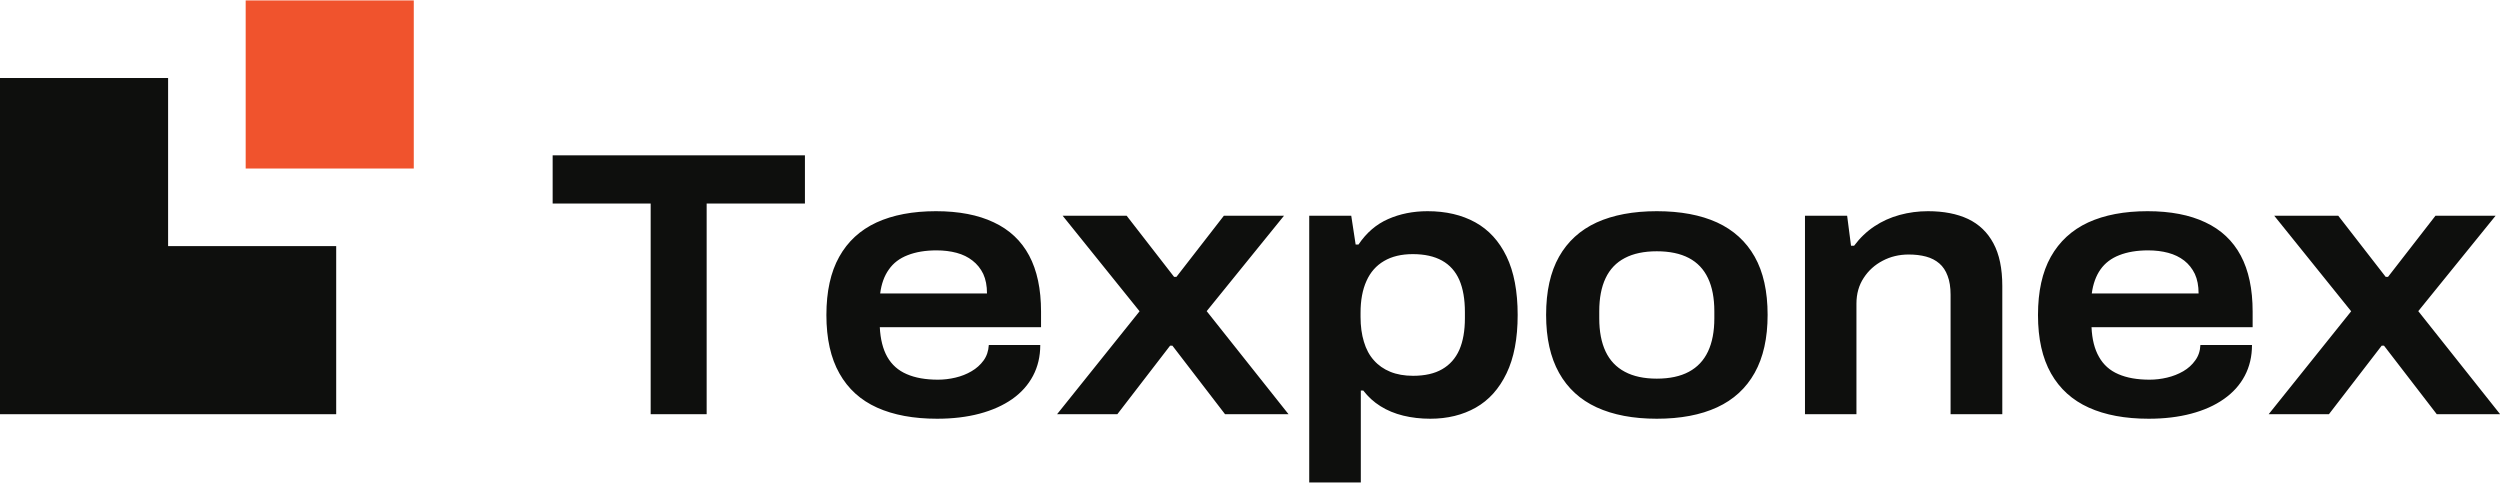
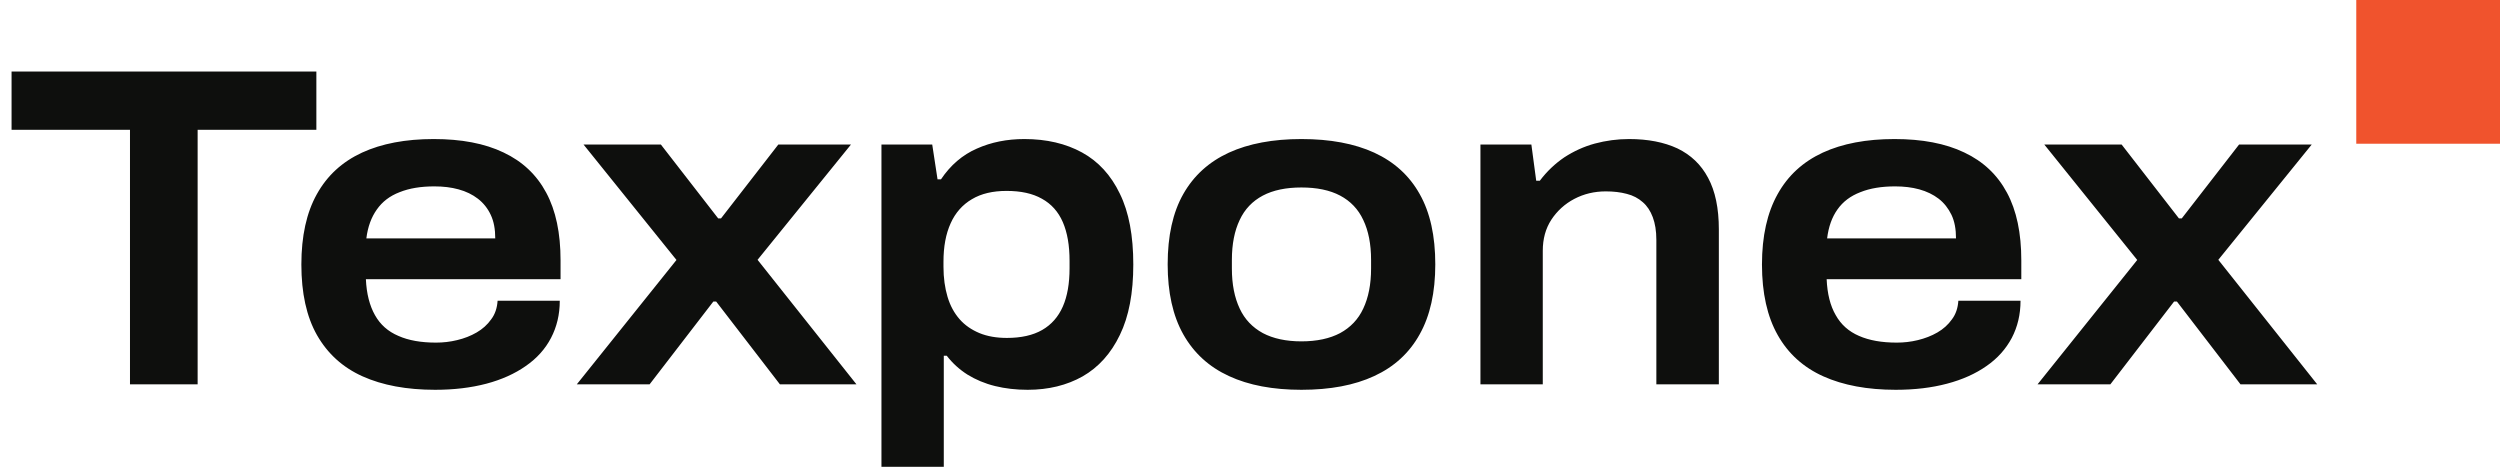
- <svg xmlns="http://www.w3.org/2000/svg" viewBox="0 0 193.34 37.5" width="193" height="37.5" role="img" aria-label="Texponex">
-   <path fill="#0E0F0D" d="M0 6H13V19H26V32H0Z" />
-   <path fill="#F0532D" d="M19 0H32V13H19Z" />
-   <path fill="#0E0F0D" transform="translate(42 0)" d="M8.32 32V15.71H0.74V11.98H20.25V15.71H12.65V32Z M30.47 32.35Q27.74 32.35 25.83 31.49Q23.92 30.63 22.92 28.85Q21.91 27.07 21.91 24.33Q21.91 21.6 22.9 19.83Q23.89 18.05 25.79 17.17Q27.69 16.3 30.38 16.3Q33.04 16.3 34.85 17.16Q36.67 18.01 37.59 19.73Q38.51 21.45 38.51 24.07V25.27H26.04Q26.11 26.67 26.62 27.57Q27.14 28.48 28.12 28.9Q29.1 29.33 30.54 29.33Q31.21 29.33 31.89 29.17Q32.57 29.01 33.13 28.68Q33.7 28.35 34.07 27.84Q34.43 27.34 34.47 26.65H38.45Q38.45 27.97 37.89 29.03Q37.33 30.09 36.28 30.83Q35.22 31.57 33.75 31.96Q32.28 32.35 30.47 32.35ZM26.07 22.66H34.33Q34.33 21.78 34.04 21.15Q33.74 20.53 33.21 20.12Q32.69 19.71 31.98 19.52Q31.27 19.33 30.43 19.33Q29.14 19.33 28.2 19.7Q27.26 20.06 26.74 20.81Q26.21 21.55 26.07 22.66Z M39.75 32 46.13 24.04 40.18 16.65H45.13L48.8 21.38H48.98L52.65 16.65H57.3L51.32 24.03L57.65 32H52.74L48.67 26.7H48.49L44.41 32Z M59.25 37.28V16.65H62.5L62.84 18.88H63.06Q63.98 17.51 65.35 16.91Q66.73 16.3 68.4 16.3Q70.53 16.3 72.09 17.16Q73.65 18.02 74.51 19.8Q75.37 21.58 75.37 24.33Q75.37 27.06 74.51 28.84Q73.65 30.63 72.13 31.49Q70.61 32.35 68.61 32.35Q67.5 32.35 66.52 32.11Q65.54 31.87 64.76 31.38Q63.98 30.89 63.43 30.17H63.24V37.28ZM67.28 29.03Q68.65 29.03 69.53 28.52Q70.42 28.01 70.86 27.02Q71.29 26.03 71.29 24.57V24.1Q71.29 22.62 70.86 21.62Q70.42 20.62 69.52 20.12Q68.62 19.62 67.26 19.62Q65.94 19.62 65.04 20.15Q64.13 20.68 63.68 21.69Q63.22 22.7 63.22 24.15V24.48Q63.22 25.55 63.48 26.4Q63.73 27.25 64.25 27.83Q64.76 28.41 65.52 28.72Q66.28 29.03 67.28 29.03Z M86.13 32.35Q83.4 32.35 81.48 31.47Q79.57 30.59 78.57 28.8Q77.57 27.01 77.57 24.32Q77.57 21.59 78.57 19.82Q79.57 18.05 81.48 17.17Q83.4 16.3 86.13 16.3Q88.88 16.3 90.79 17.17Q92.7 18.05 93.7 19.82Q94.7 21.59 94.7 24.32Q94.7 27.01 93.7 28.8Q92.7 30.59 90.79 31.47Q88.88 32.35 86.13 32.35ZM86.13 29.25Q87.62 29.25 88.61 28.72Q89.6 28.19 90.09 27.15Q90.58 26.11 90.58 24.59V24.04Q90.58 22.51 90.09 21.48Q89.6 20.44 88.61 19.92Q87.62 19.4 86.13 19.4Q84.65 19.4 83.66 19.92Q82.66 20.44 82.17 21.48Q81.68 22.51 81.68 24.04V24.59Q81.68 26.11 82.17 27.15Q82.66 28.19 83.66 28.72Q84.65 29.25 86.13 29.25Z M97.59 32V16.65H100.85L101.15 18.97H101.39Q102.07 18.06 102.96 17.47Q103.85 16.88 104.91 16.59Q105.97 16.3 107.1 16.3Q108.92 16.3 110.2 16.9Q111.48 17.51 112.16 18.78Q112.85 20.05 112.85 22.09V32H108.85V22.76Q108.85 21.89 108.62 21.3Q108.4 20.7 107.98 20.34Q107.55 19.97 106.95 19.81Q106.35 19.65 105.61 19.65Q104.51 19.65 103.6 20.13Q102.68 20.61 102.13 21.46Q101.57 22.31 101.57 23.45V32Z M124.17 32.35Q121.44 32.35 119.54 31.49Q117.63 30.63 116.62 28.85Q115.61 27.07 115.61 24.33Q115.61 21.6 116.6 19.83Q117.6 18.05 119.49 17.17Q121.39 16.3 124.08 16.3Q126.74 16.3 128.55 17.16Q130.37 18.01 131.29 19.73Q132.21 21.45 132.21 24.07V25.27H119.75Q119.81 26.67 120.33 27.57Q120.84 28.48 121.82 28.9Q122.8 29.33 124.24 29.33Q124.91 29.33 125.59 29.17Q126.27 29.01 126.84 28.68Q127.41 28.35 127.77 27.84Q128.14 27.34 128.17 26.65H132.16Q132.16 27.97 131.6 29.03Q131.04 30.09 129.98 30.83Q128.93 31.57 127.45 31.96Q125.98 32.35 124.17 32.35ZM119.77 22.66H128.03Q128.03 21.78 127.74 21.15Q127.44 20.53 126.92 20.12Q126.39 19.71 125.68 19.52Q124.97 19.33 124.13 19.33Q122.84 19.33 121.9 19.7Q120.97 20.06 120.44 20.81Q119.92 21.55 119.77 22.66Z M133.45 32 139.83 24.04 133.88 16.65H138.83L142.5 21.38H142.68L146.35 16.65H151L145.02 24.03L151.35 32H146.45L142.37 26.7H142.19L138.11 32Z" />
+ <svg xmlns="http://www.w3.org/2000/svg" viewBox="0 0 160.02 29.9" width="160.02" height="29.9" role="img" aria-label="Texponex">
+   <path fill="#0E0F0D" d="M8.32 24.6L8.32 8.31L0.74 8.31L0.74 4.58L20.25 4.58L20.25 8.31L12.65 8.31L12.65 24.6ZM27.85 24.95C26.03 24.95 24.48 24.66 23.21 24.09C21.94 23.52 20.97 22.64 20.29 21.45C19.62 20.27 19.29 18.76 19.29 16.93C19.29 15.11 19.62 13.61 20.28 12.43C20.94 11.24 21.9 10.36 23.17 9.77C24.43 9.19 25.96 8.9 27.76 8.9C29.53 8.9 31.02 9.18 32.23 9.76C33.44 10.33 34.35 11.19 34.96 12.33C35.58 13.48 35.88 14.92 35.88 16.67L35.88 17.87L23.42 17.87C23.46 18.8 23.66 19.57 24 20.17C24.34 20.78 24.84 21.22 25.5 21.5C26.15 21.79 26.95 21.93 27.91 21.93C28.36 21.93 28.81 21.88 29.26 21.77C29.72 21.66 30.13 21.5 30.51 21.28C30.89 21.06 31.2 20.78 31.44 20.44C31.69 20.11 31.82 19.71 31.85 19.25L35.83 19.25C35.83 20.13 35.64 20.92 35.27 21.63C34.9 22.34 34.36 22.94 33.65 23.43C32.95 23.92 32.11 24.3 31.13 24.56C30.14 24.82 29.05 24.95 27.85 24.95ZM23.45 15.26L31.7 15.26C31.7 14.67 31.61 14.17 31.41 13.75C31.22 13.34 30.94 12.99 30.59 12.72C30.24 12.45 29.83 12.25 29.35 12.12C28.88 11.99 28.37 11.93 27.8 11.93C26.94 11.93 26.2 12.05 25.58 12.3C24.95 12.54 24.47 12.91 24.12 13.41C23.77 13.9 23.54 14.52 23.45 15.26ZM36.92 24.6L43.3 16.64L37.35 9.25L42.3 9.25L45.97 13.98L46.15 13.98L49.82 9.25L54.47 9.25L48.49 16.63L54.82 24.6L49.92 24.6L45.84 19.3L45.66 19.3L41.58 24.6ZM56.42 29.88L56.42 9.25L59.67 9.25L60.01 11.48L60.23 11.48C60.84 10.57 61.61 9.91 62.53 9.51C63.45 9.1 64.46 8.9 65.57 8.9C66.99 8.9 68.22 9.19 69.26 9.76C70.3 10.33 71.11 11.21 71.68 12.4C72.26 13.58 72.54 15.09 72.54 16.93C72.54 18.75 72.26 20.25 71.68 21.44C71.11 22.63 70.31 23.51 69.3 24.09C68.29 24.66 67.11 24.95 65.78 24.95C65.04 24.95 64.34 24.87 63.69 24.71C63.04 24.55 62.45 24.3 61.93 23.98C61.41 23.65 60.97 23.25 60.6 22.77L60.41 22.77L60.41 29.88ZM64.45 21.63C65.36 21.63 66.12 21.46 66.71 21.12C67.3 20.78 67.74 20.28 68.03 19.62C68.32 18.96 68.46 18.14 68.46 17.17L68.46 16.7C68.46 15.71 68.32 14.89 68.03 14.22C67.74 13.55 67.29 13.05 66.69 12.72C66.09 12.38 65.34 12.22 64.43 12.22C63.55 12.22 62.81 12.39 62.21 12.75C61.61 13.1 61.15 13.62 60.85 14.29C60.54 14.97 60.39 15.79 60.39 16.75L60.39 17.08C60.39 17.79 60.48 18.43 60.65 19C60.82 19.57 61.08 20.04 61.42 20.43C61.76 20.82 62.19 21.11 62.69 21.32C63.2 21.53 63.79 21.63 64.45 21.63ZM83.3 24.95C81.48 24.95 79.93 24.66 78.66 24.07C77.38 23.48 76.41 22.59 75.74 21.4C75.07 20.21 74.74 18.71 74.74 16.92C74.74 15.1 75.07 13.6 75.74 12.42C76.41 11.24 77.38 10.36 78.66 9.77C79.93 9.19 81.48 8.9 83.3 8.9C85.14 8.9 86.69 9.19 87.96 9.77C89.24 10.36 90.21 11.24 90.87 12.42C91.54 13.6 91.87 15.1 91.87 16.92C91.87 18.71 91.54 20.21 90.87 21.4C90.21 22.59 89.24 23.48 87.96 24.07C86.69 24.66 85.14 24.95 83.3 24.95ZM83.3 21.85C84.29 21.85 85.12 21.67 85.78 21.32C86.44 20.96 86.94 20.44 87.26 19.75C87.59 19.05 87.76 18.2 87.76 17.19L87.76 16.64C87.76 15.62 87.59 14.77 87.26 14.08C86.94 13.39 86.44 12.87 85.78 12.52C85.12 12.17 84.29 12 83.3 12C82.32 12 81.49 12.17 80.83 12.52C80.17 12.87 79.67 13.39 79.35 14.08C79.02 14.77 78.85 15.62 78.85 16.64L78.85 17.19C78.85 18.2 79.02 19.05 79.35 19.75C79.67 20.44 80.17 20.96 80.83 21.32C81.49 21.67 82.32 21.85 83.3 21.85ZM94.76 24.6L94.76 9.25L98.02 9.25L98.33 11.57L98.56 11.57C99.01 10.97 99.54 10.47 100.13 10.07C100.73 9.68 101.38 9.38 102.08 9.19C102.79 9 103.52 8.9 104.27 8.9C105.48 8.9 106.51 9.1 107.37 9.5C108.22 9.91 108.88 10.53 109.33 11.38C109.79 12.23 110.02 13.33 110.02 14.69L110.02 24.6L106.02 24.6L106.02 15.36C106.02 14.78 105.94 14.3 105.79 13.9C105.64 13.5 105.43 13.18 105.15 12.94C104.87 12.69 104.53 12.51 104.13 12.41C103.72 12.3 103.28 12.25 102.78 12.25C102.05 12.25 101.38 12.41 100.77 12.73C100.16 13.05 99.67 13.5 99.3 14.06C98.93 14.63 98.75 15.29 98.75 16.05L98.75 24.6ZM121.34 24.95C119.53 24.95 117.98 24.66 116.71 24.09C115.44 23.52 114.46 22.64 113.79 21.45C113.12 20.27 112.78 18.76 112.78 16.93C112.78 15.11 113.12 13.61 113.78 12.43C114.44 11.24 115.4 10.36 116.67 9.77C117.93 9.19 119.46 8.9 121.26 8.9C123.03 8.9 124.52 9.18 125.73 9.76C126.94 10.33 127.85 11.19 128.46 12.33C129.08 13.48 129.38 14.92 129.38 16.67L129.38 17.87L116.92 17.87C116.96 18.8 117.15 19.57 117.5 20.17C117.84 20.78 118.34 21.22 118.99 21.5C119.65 21.79 120.45 21.93 121.41 21.93C121.86 21.93 122.31 21.88 122.76 21.77C123.21 21.66 123.63 21.5 124.01 21.28C124.39 21.06 124.7 20.78 124.94 20.44C125.19 20.11 125.32 19.71 125.35 19.25L129.33 19.25C129.33 20.13 129.14 20.92 128.77 21.63C128.39 22.34 127.86 22.94 127.15 23.43C126.45 23.92 125.61 24.3 124.62 24.56C123.64 24.82 122.55 24.95 121.34 24.95ZM116.95 15.26L125.2 15.26C125.2 14.67 125.11 14.17 124.91 13.75C124.71 13.34 124.44 12.99 124.09 12.72C123.74 12.45 123.32 12.25 122.85 12.12C122.38 11.99 121.86 11.93 121.3 11.93C120.44 11.93 119.7 12.05 119.08 12.3C118.45 12.54 117.96 12.91 117.61 13.41C117.26 13.9 117.04 14.52 116.95 15.26ZM130.42 24.6L136.8 16.64L130.85 9.25L135.8 9.25L139.47 13.98L139.65 13.98L143.32 9.25L147.97 9.25L141.99 16.63L148.32 24.6L143.41 24.6L139.34 19.3L139.16 19.3L135.08 24.6Z" />
+   <path fill="#F0532D" d="M150.82 0L160.02 0L160.02 9.2L150.82 9.2Z" />
</svg>
